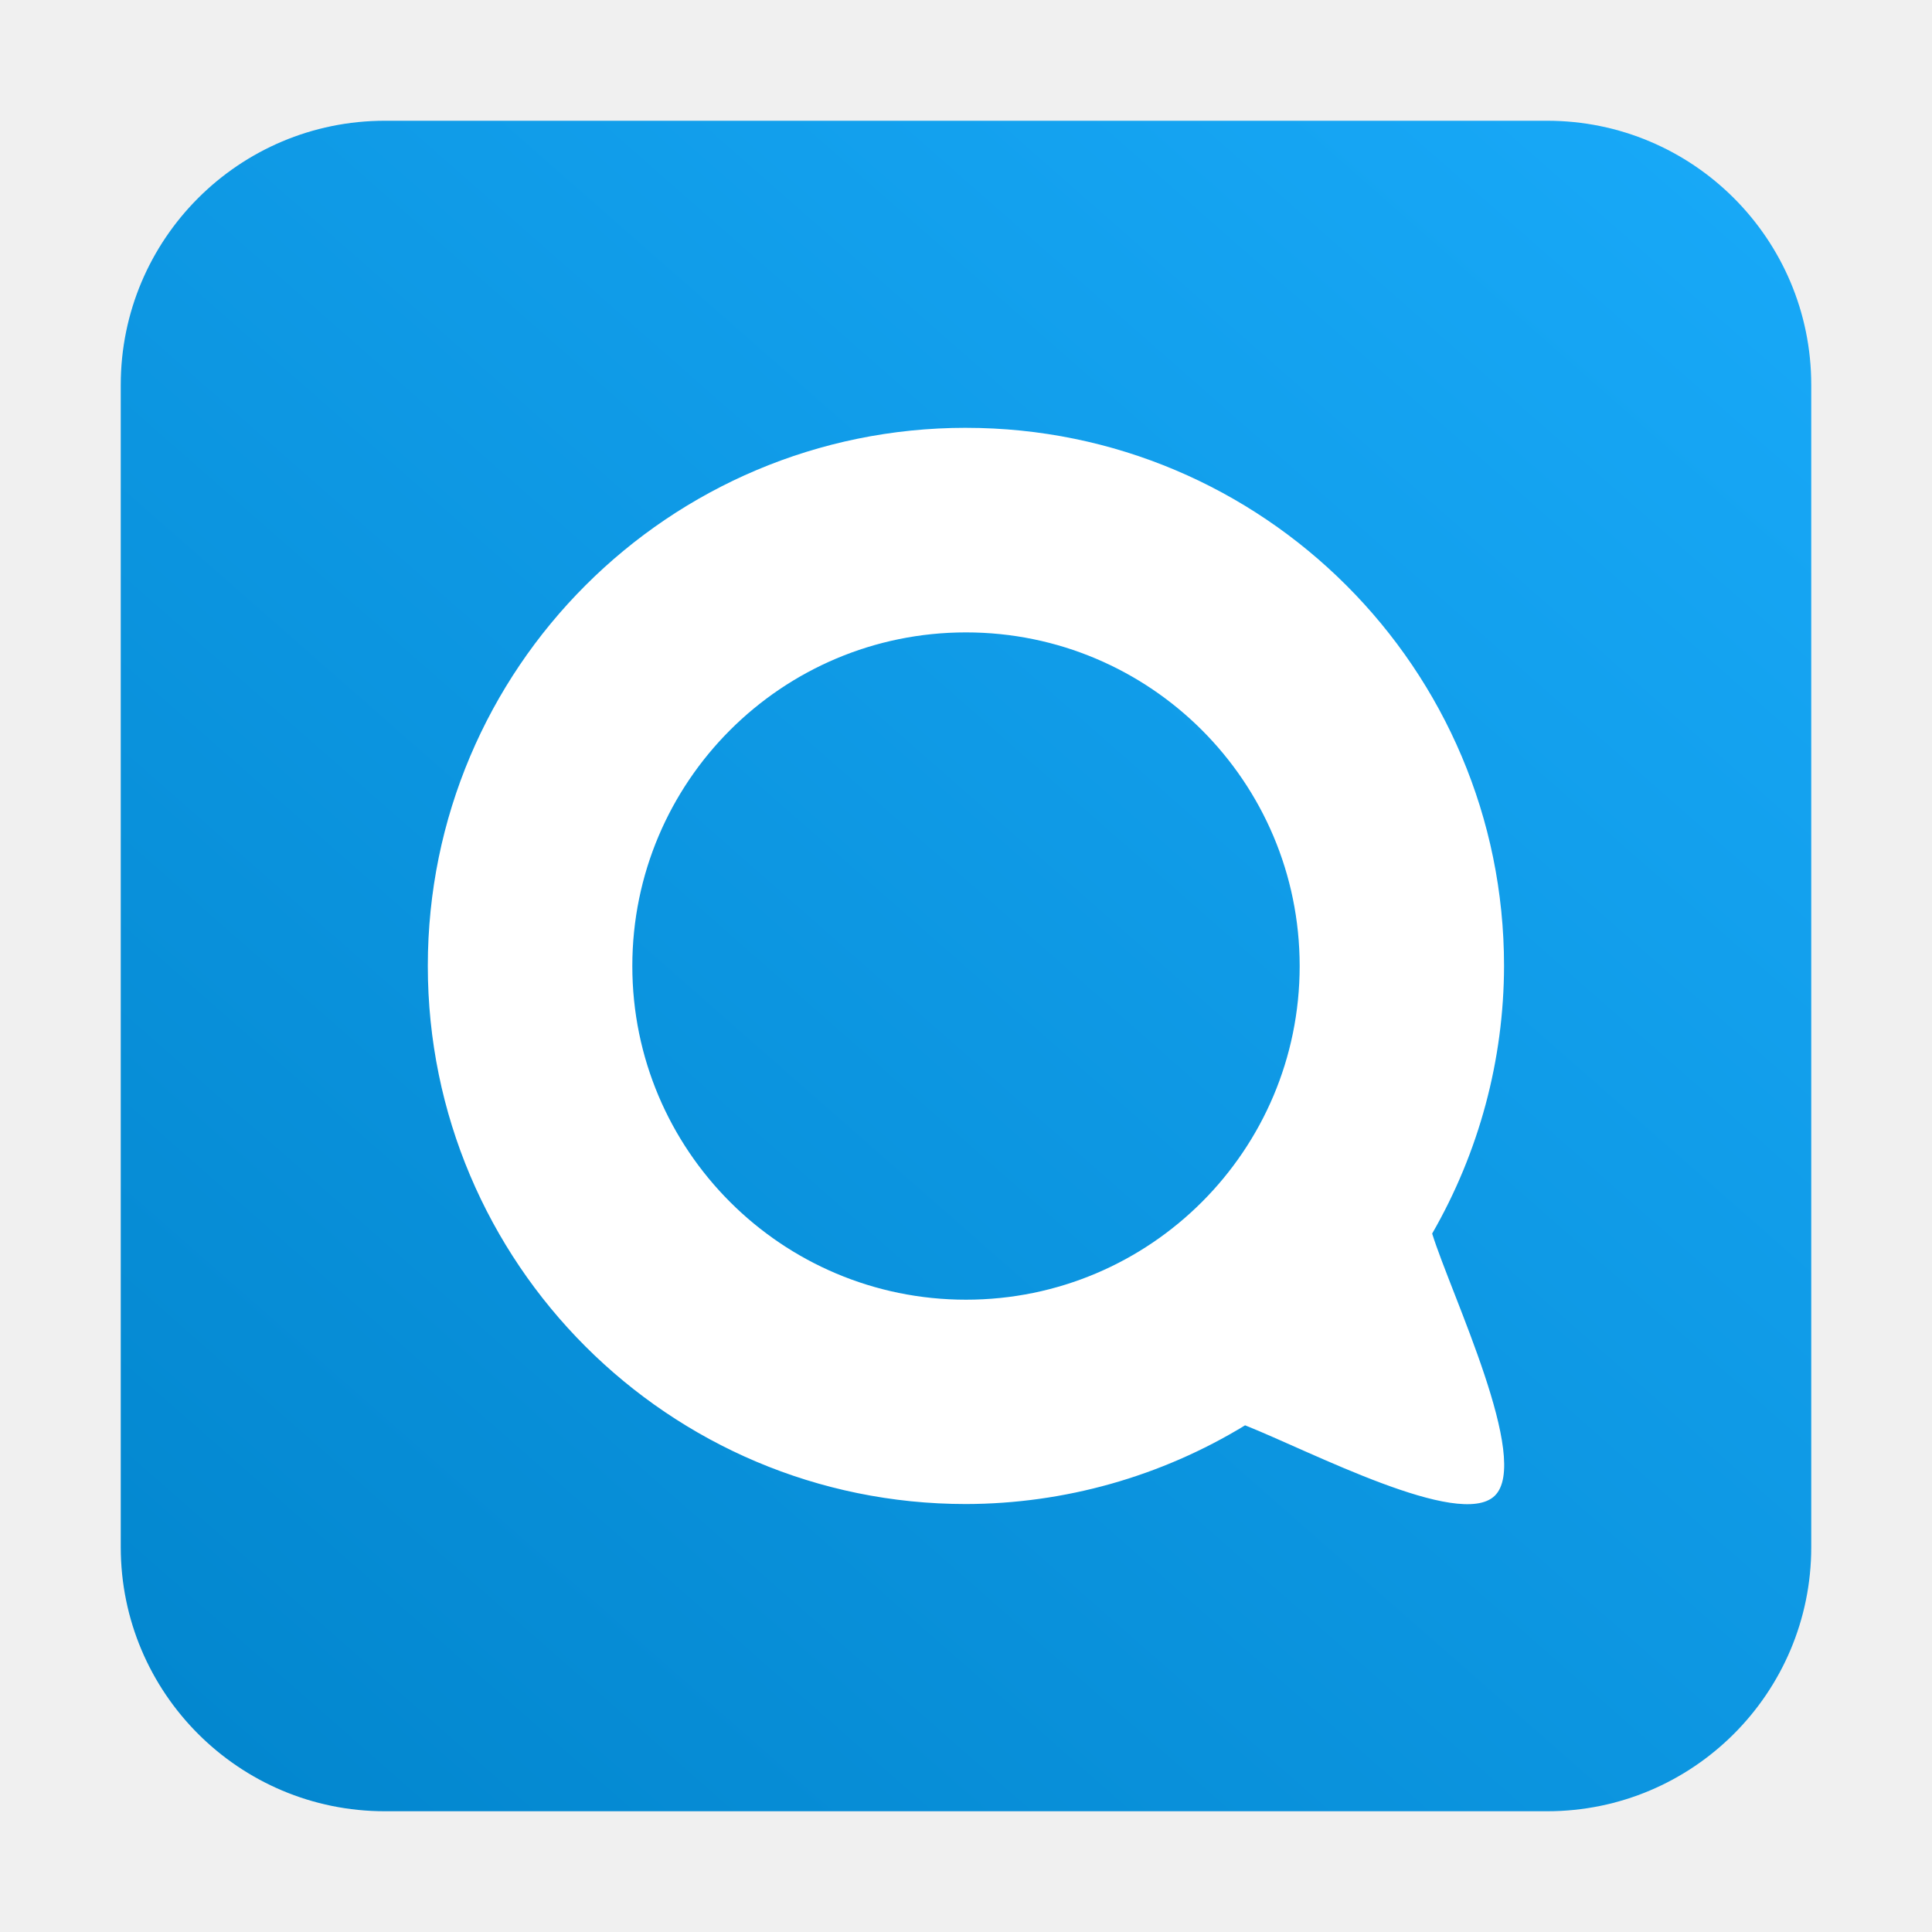
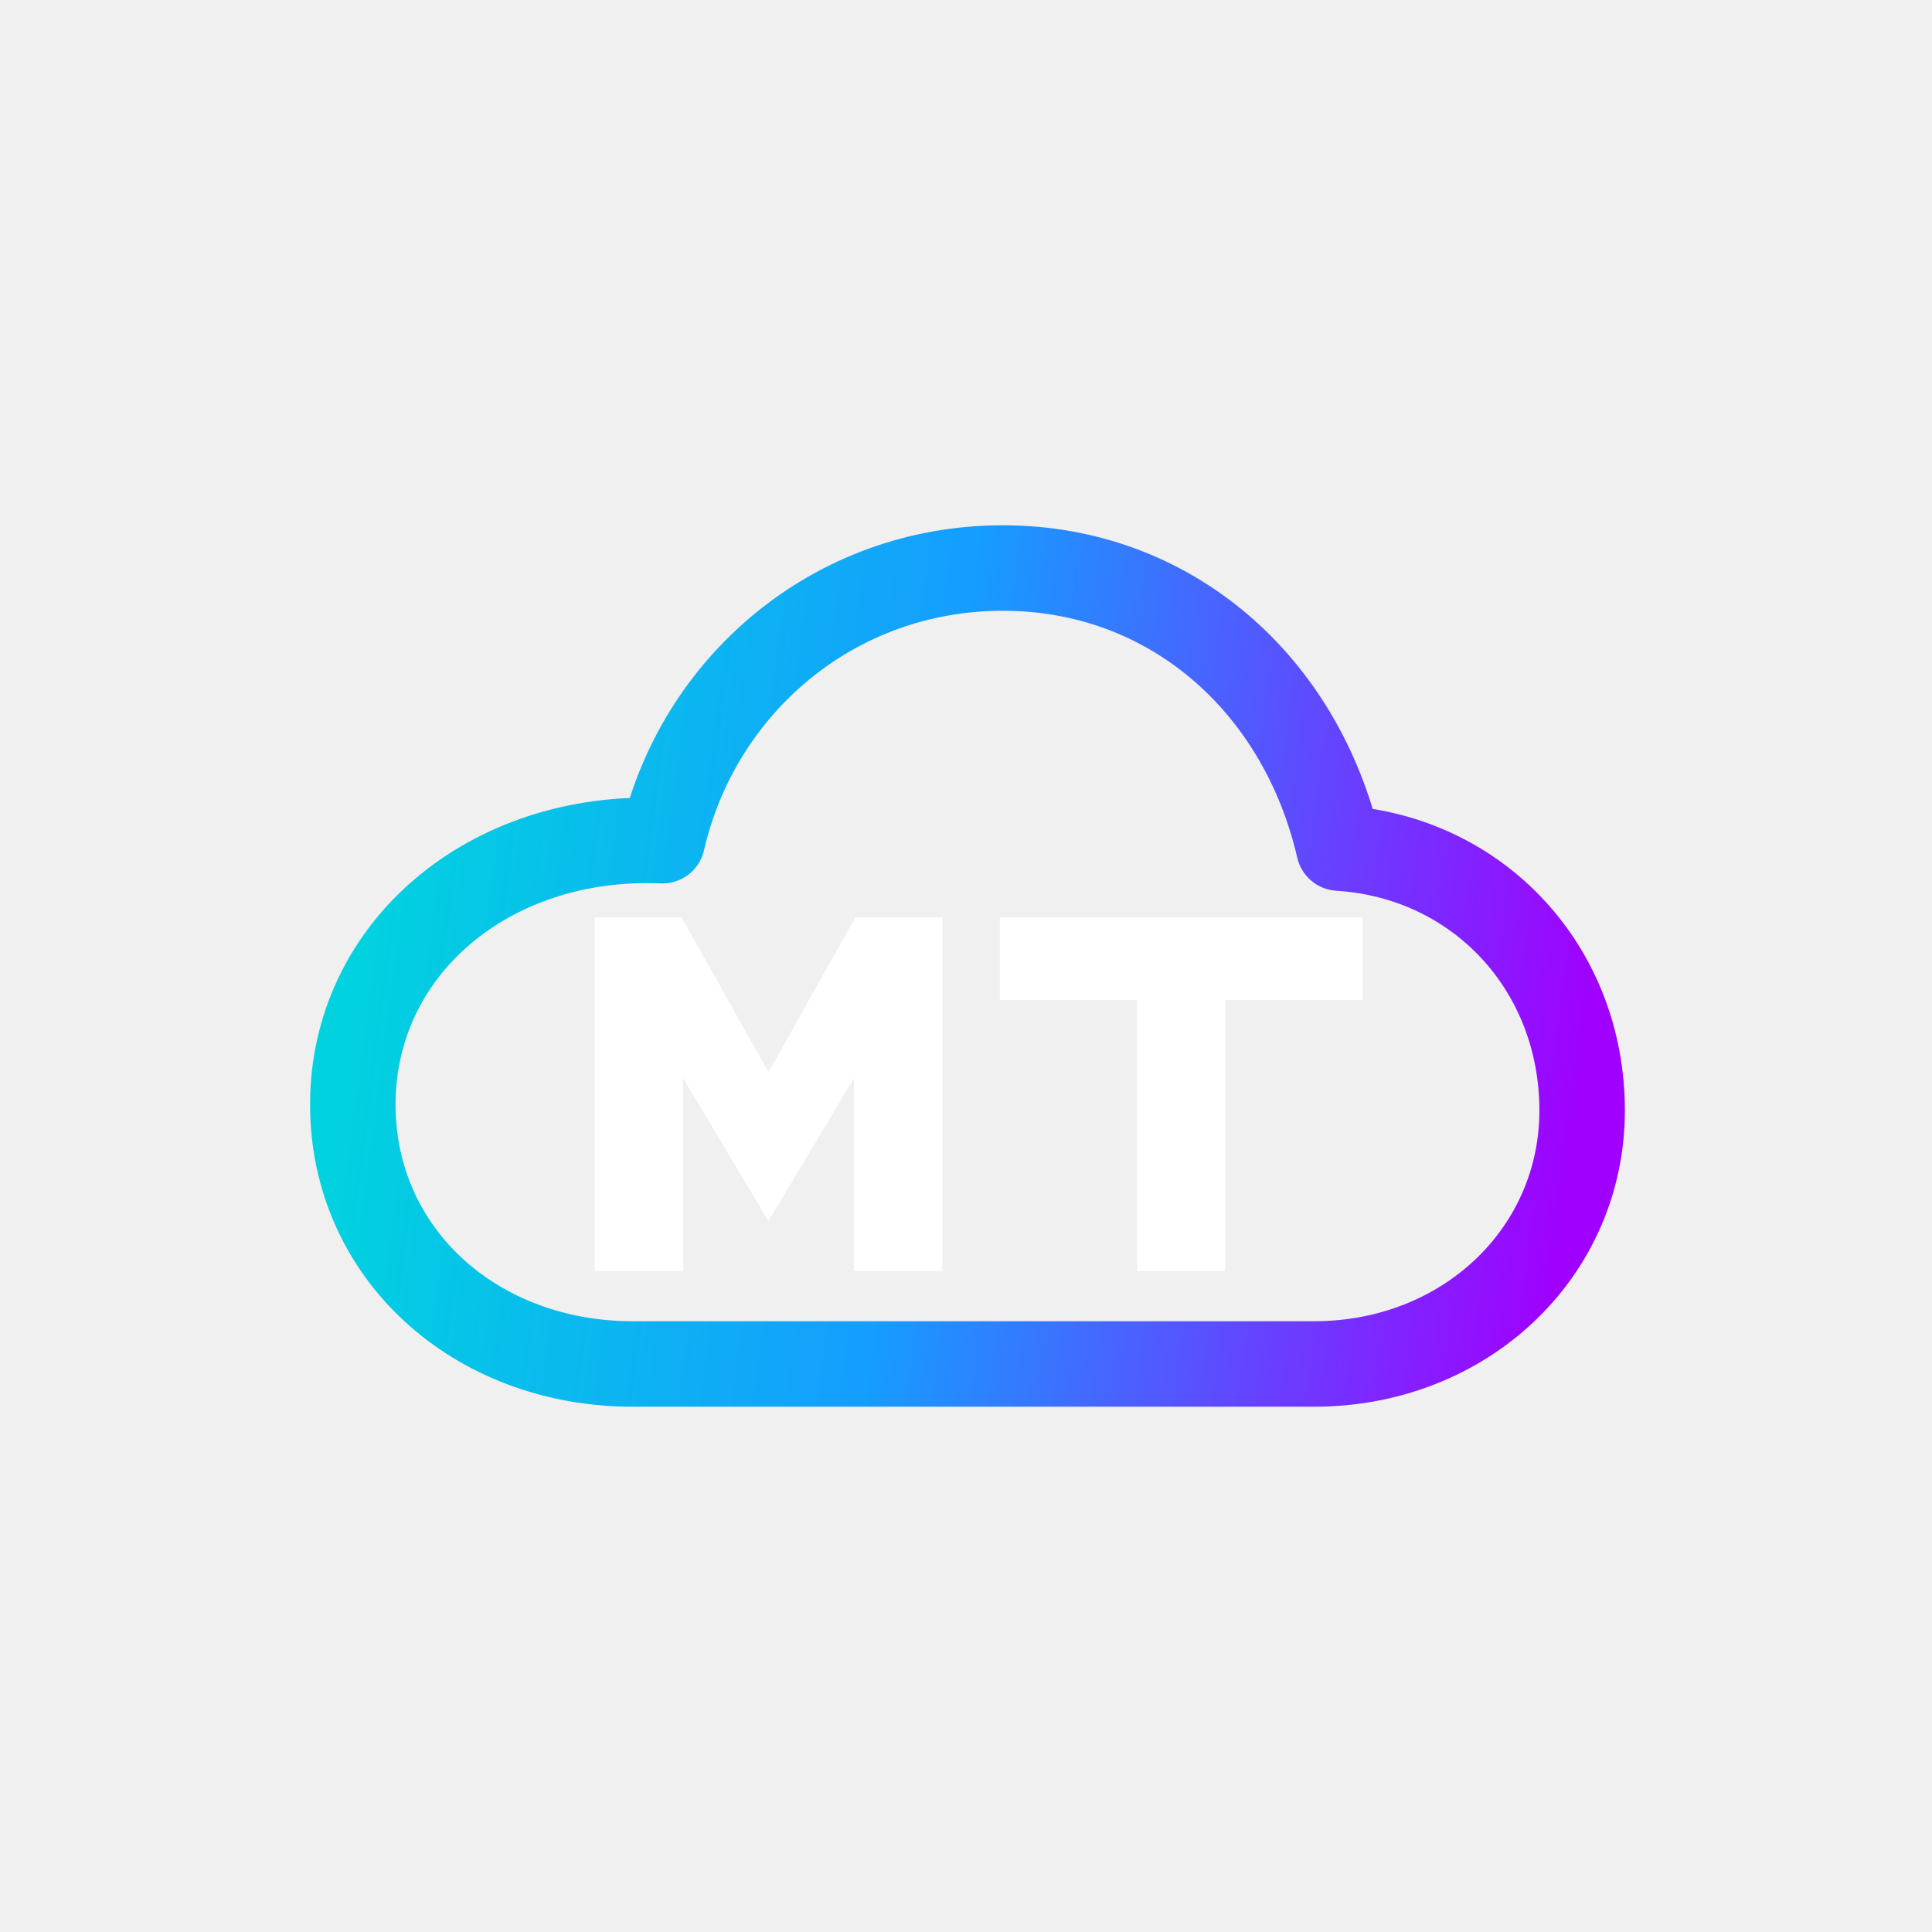
- <svg xmlns="http://www.w3.org/2000/svg" id="svg19" xml:space="preserve" viewBox="0 0 1024 1024" version="1.1" stroke-miterlimit="1.414" stroke-linejoin="round" fill-rule="evenodd" clip-rule="evenodd">
-   <defs id="defs15">
-     <linearGradient gradientUnits="userSpaceOnUse" gradientTransform="matrix(7.84,0,0,7.84,63.99993,64.00017)" y2="-7.6294e-6" y1="150" x2="150" x1="18.23" id="a">
-       <stop id="stop10" offset="0" stop-color="#0082c9" />
-       <stop id="stop12" offset="1" stop-color="#1cafff" />
-     </linearGradient>
-   </defs>
-   <rect id="rect17" fill-rule="evenodd" fill="url(#a)" height="896" width="896" rx="140" style="fill:url(#a);stroke-width:0.875" x="64" y="64" />
-   <path style="fill:#ffffff" d="M 511.964,226.75 A 285.218,285.207 0 0 0 226.75,511.965 285.218,285.207 0 0 0 511.964,797.172 285.218,285.207 0 0 0 659.918,755.447 c 35.054,13.929 113.573,55.253 132.261,37.404 C 811.707,774.203 769.253,686.435 759.074,653.821 A 285.218,285.207 0 0 0 797.175,511.963 285.218,285.207 0 0 0 511.965,226.76 Z m 0.033,108.433 A 176.853,176.848 0 0 1 688.85,512.03 176.853,176.848 0 0 1 511.997,688.866 176.853,176.848 0 0 1 335.144,512.03 176.853,176.848 0 0 1 511.997,335.183 Z" stroke-width="0.122" fill="#000" id="path25" />
+ <svg xmlns="http://www.w3.org/2000/svg" width="1024" height="1024" viewBox="0 0 1024 1024">
+   <svg x="112" y="238.5" width="800" height="547" viewBox="0 100 1024 700">
+     <defs>
+       <linearGradient id="cloud" x1="96" y1="420" x2="930" y2="530" gradientUnits="userSpaceOnUse">
+         <stop offset="0" stop-color="#00d3df" />
+         <stop offset="0.46" stop-color="#159dff" />
+         <stop offset="1" stop-color="#a000ff" />
+       </linearGradient>
+     </defs>
+     <path d="M286 720H748C851 720 930 644 930 548C930 452 860 376 765 370C739 258 650 180 537 180C422 180 330 260 306 365C189 360 96 438 96 544C96 645 179 720 286 720Z" fill="none" stroke="url(#cloud)" stroke-width="58" stroke-linecap="round" stroke-linejoin="round" />
+     <g fill="#fff" transform="translate(0 -5)">
+       <path d="M260 662V422H319L378 527L437 422H496V662H436V531L378 628L320 531V662Z" />
+       <path d="M535 422H781V478H688V662H628V478H535Z" />
+     </g>
+   </svg>
</svg>
